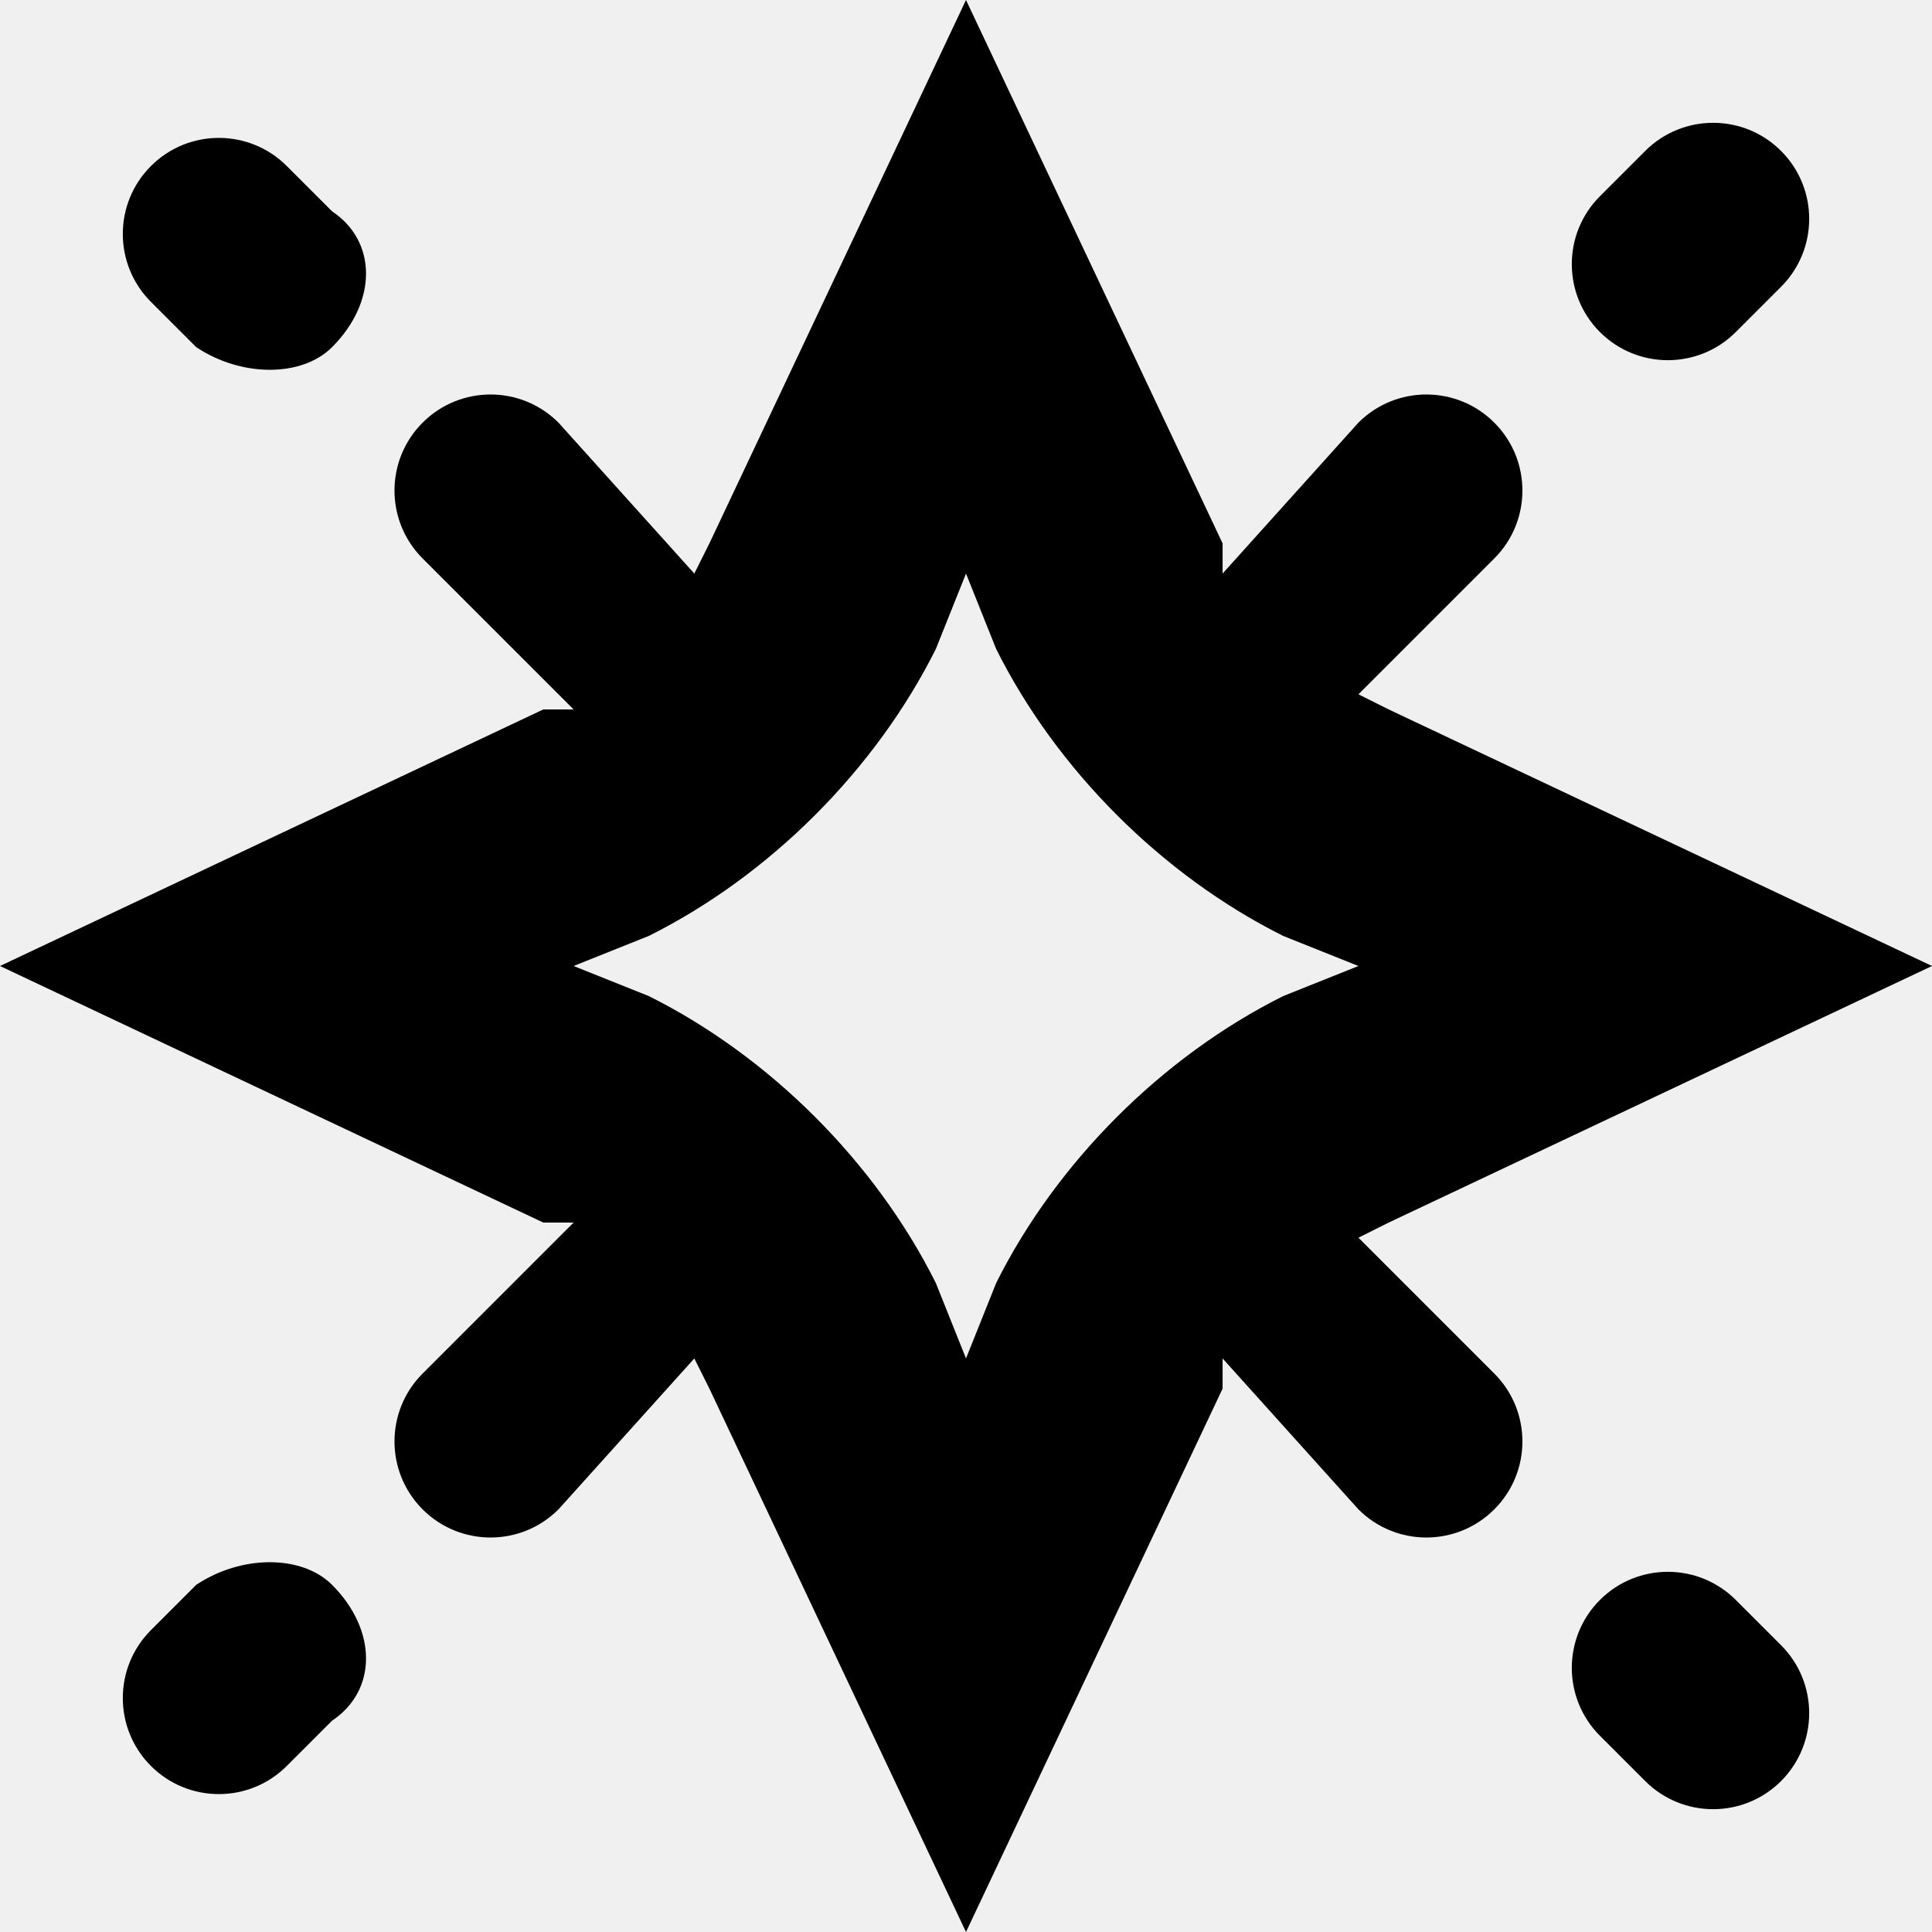
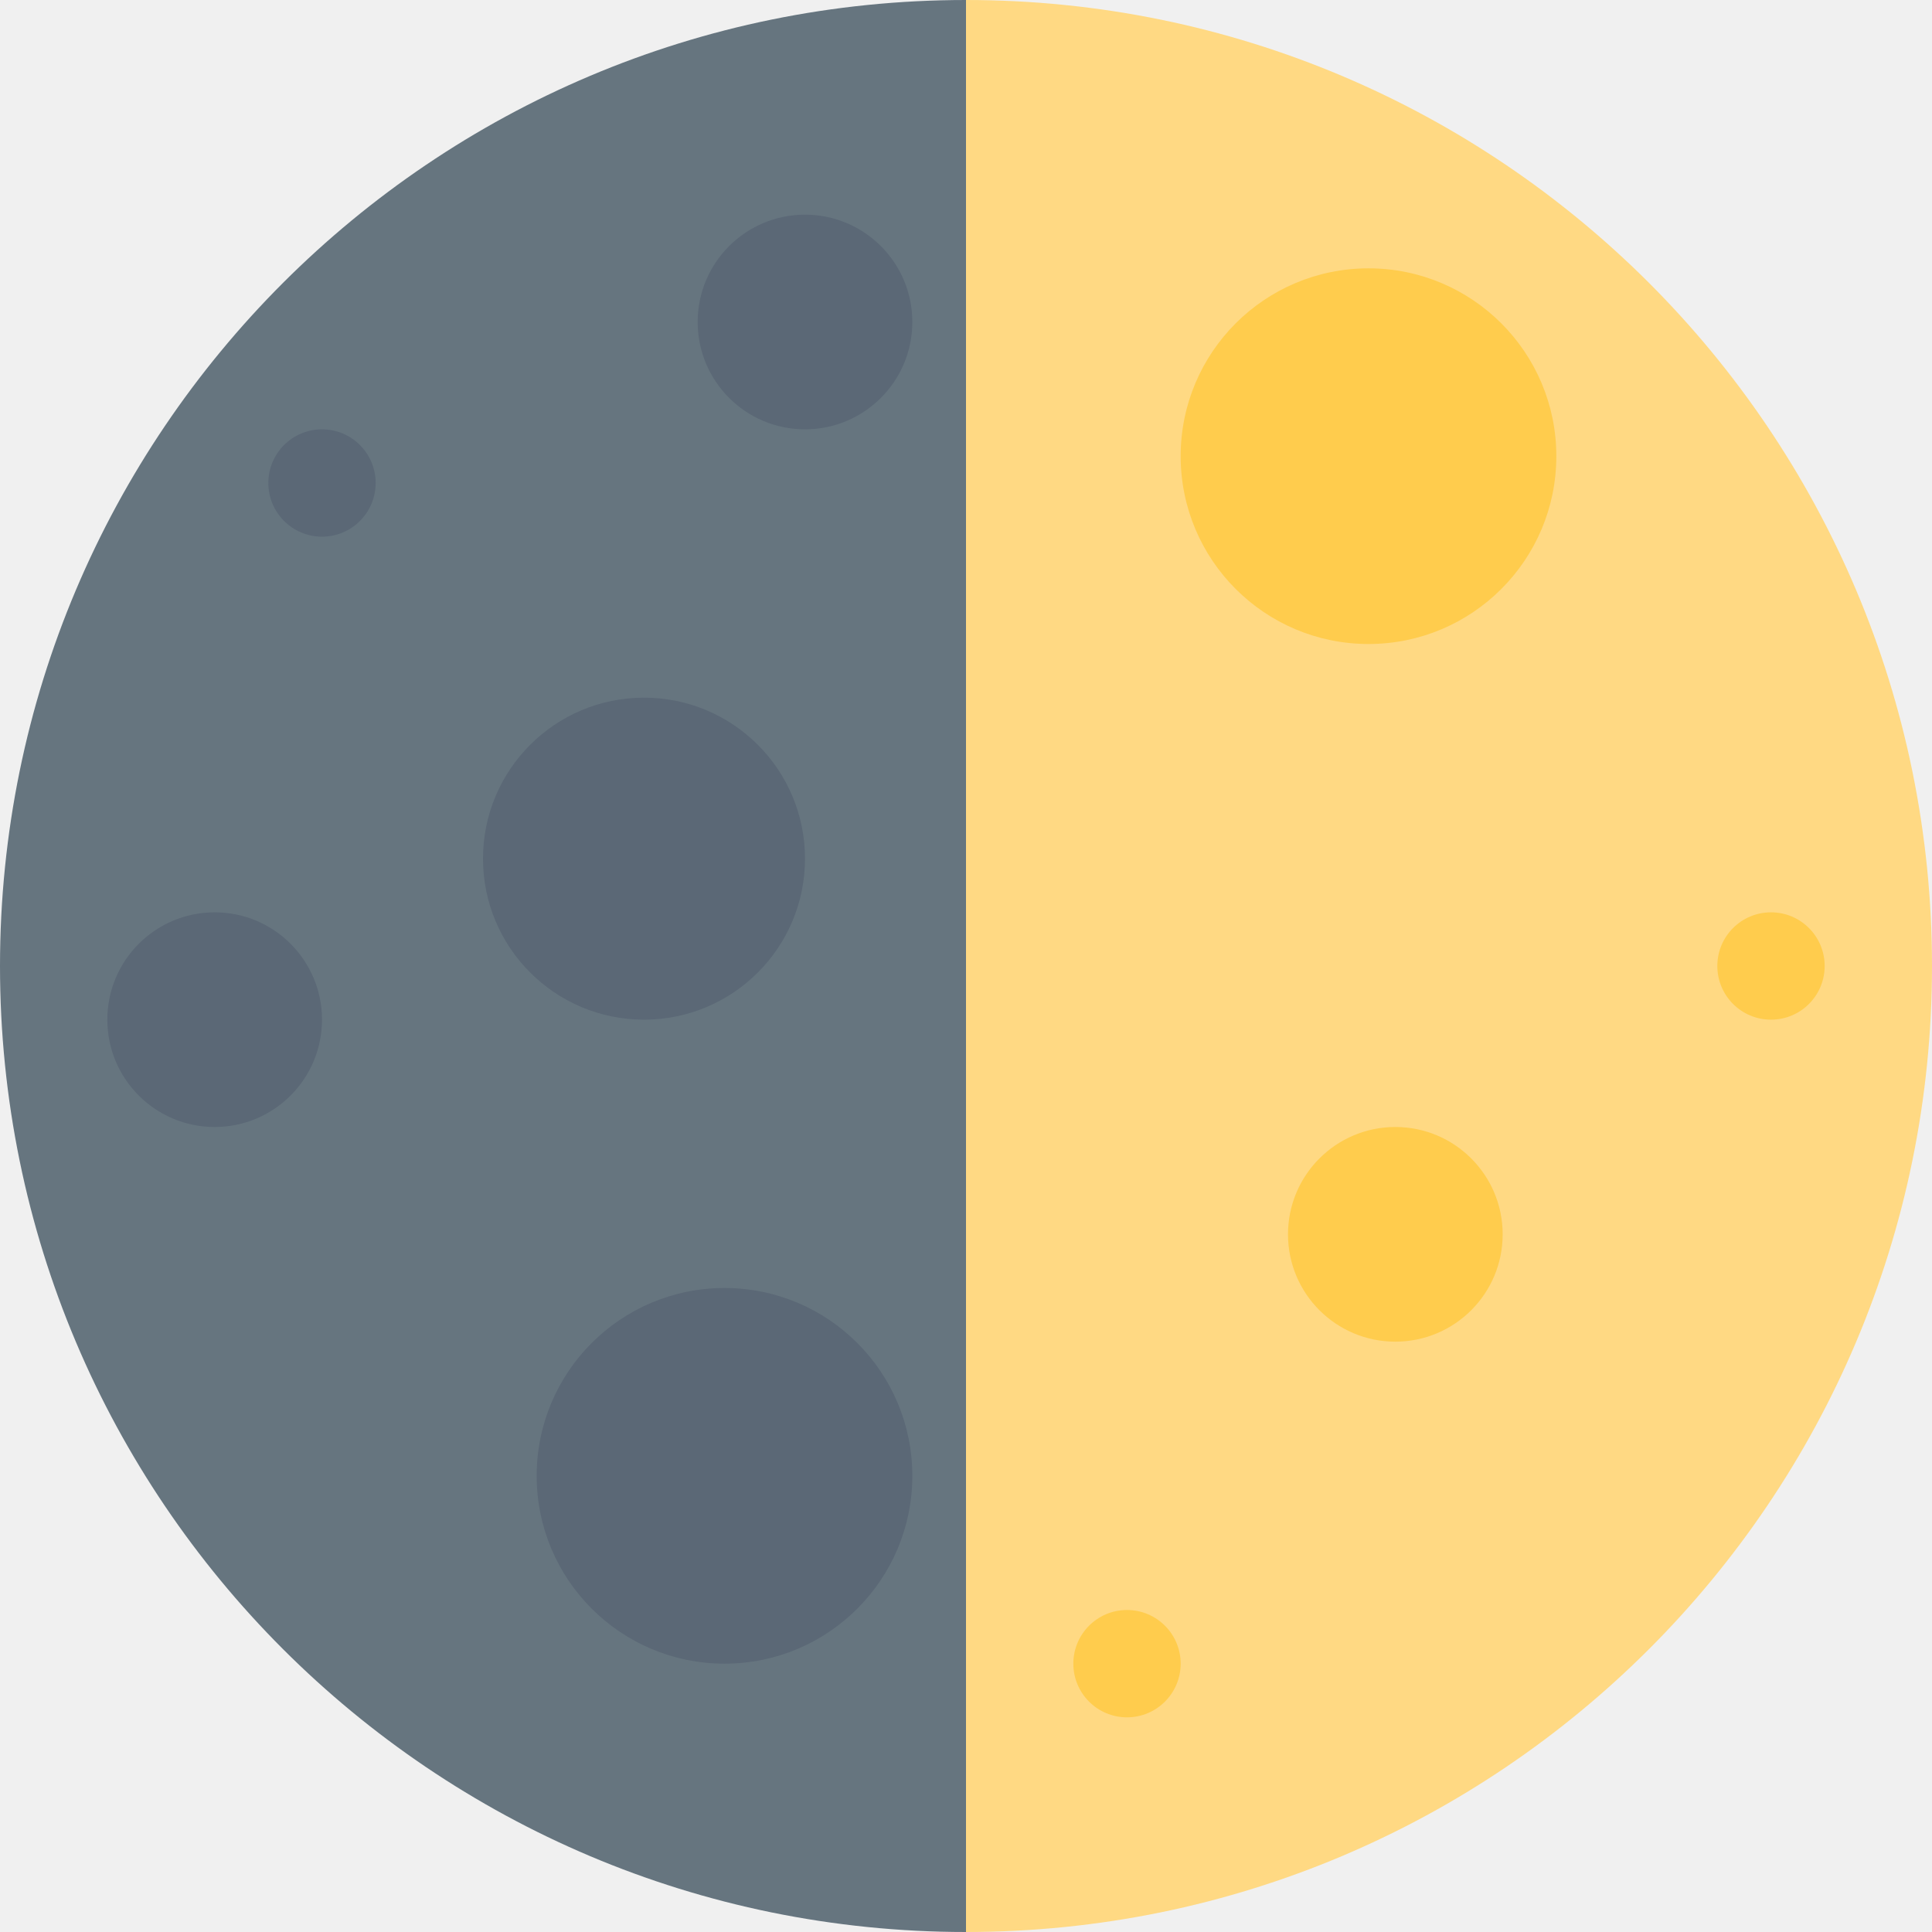
- <svg xmlns="http://www.w3.org/2000/svg" viewBox="0 0 128 128">
-   <path fill-rule="evenodd" d="M81 36 64 0 47 36l-1 2-9-10a6 6 0 0 0-9 9l10 10h-2L0 64l36 17h2L28 91a6 6 0 1 0 9 9l9-10 1 2 17 36 17-36v-2l9 10a6 6 0 1 0 9-9l-9-9 2-1 36-17-36-17-2-1 9-9a6 6 0 1 0-9-9l-9 10v-2Zm-17 2-2 5c-4 8-11 15-19 19l-5 2 5 2c8 4 15 11 19 19l2 5 2-5c4-8 11-15 19-19l5-2-5-2c-8-4-15-11-19-19l-2-5Z" clip-rule="evenodd" />
-   <path d="M118 19a6 6 0 0 0-9-9l-3 3a6 6 0 1 0 9 9l3-3Zm-96 4c-2 2-6 2-9 0l-3-3a6 6 0 1 1 9-9l3 3c3 2 3 6 0 9Zm0 82c-2-2-6-2-9 0l-3 3a6 6 0 1 0 9 9l3-3c3-2 3-6 0-9Zm96 4a6 6 0 0 1-9 9l-3-3a6 6 0 1 1 9-9l3 3Z" />
-   <style>path{fill:#000}@media (prefers-color-scheme:dark){path{fill:#fff}}</style>
+ <svg xmlns="http://www.w3.org/2000/svg" viewBox="0 0 36 36">
+   <path fill="#FFD983" d="M18 0v36c9.941 0 18-8.059 18-18S27.941 0 18 0z" />
+   <path fill="#66757F" d="M0 18c0 9.941 8.059 18 18 18V0C8.059 0 0 8.059 0 18z" />
+   <circle fill="#FFCC4D" cx="25.5" cy="8.5" r="3.5" />
+   <circle fill="#5B6876" cx="12" cy="16" r="3" />
+   <circle fill="#5B6876" cx="13.5" cy="27.5" r="3.5" />
+   <circle fill="#5B6876" cx="15" cy="6" r="2" />
+   <circle fill="#FFCC4D" cx="33" cy="18" r="1" />
+   <circle fill="#5B6876" cx="6" cy="9" r="1" />
+   <circle fill="#FFCC4D" cx="21" cy="31" r="1" />
+   <circle fill="#5B6876" cx="4" cy="19" r="2" />
+   <circle fill="#FFCC4D" cx="26" cy="23" r="2" />
</svg>
